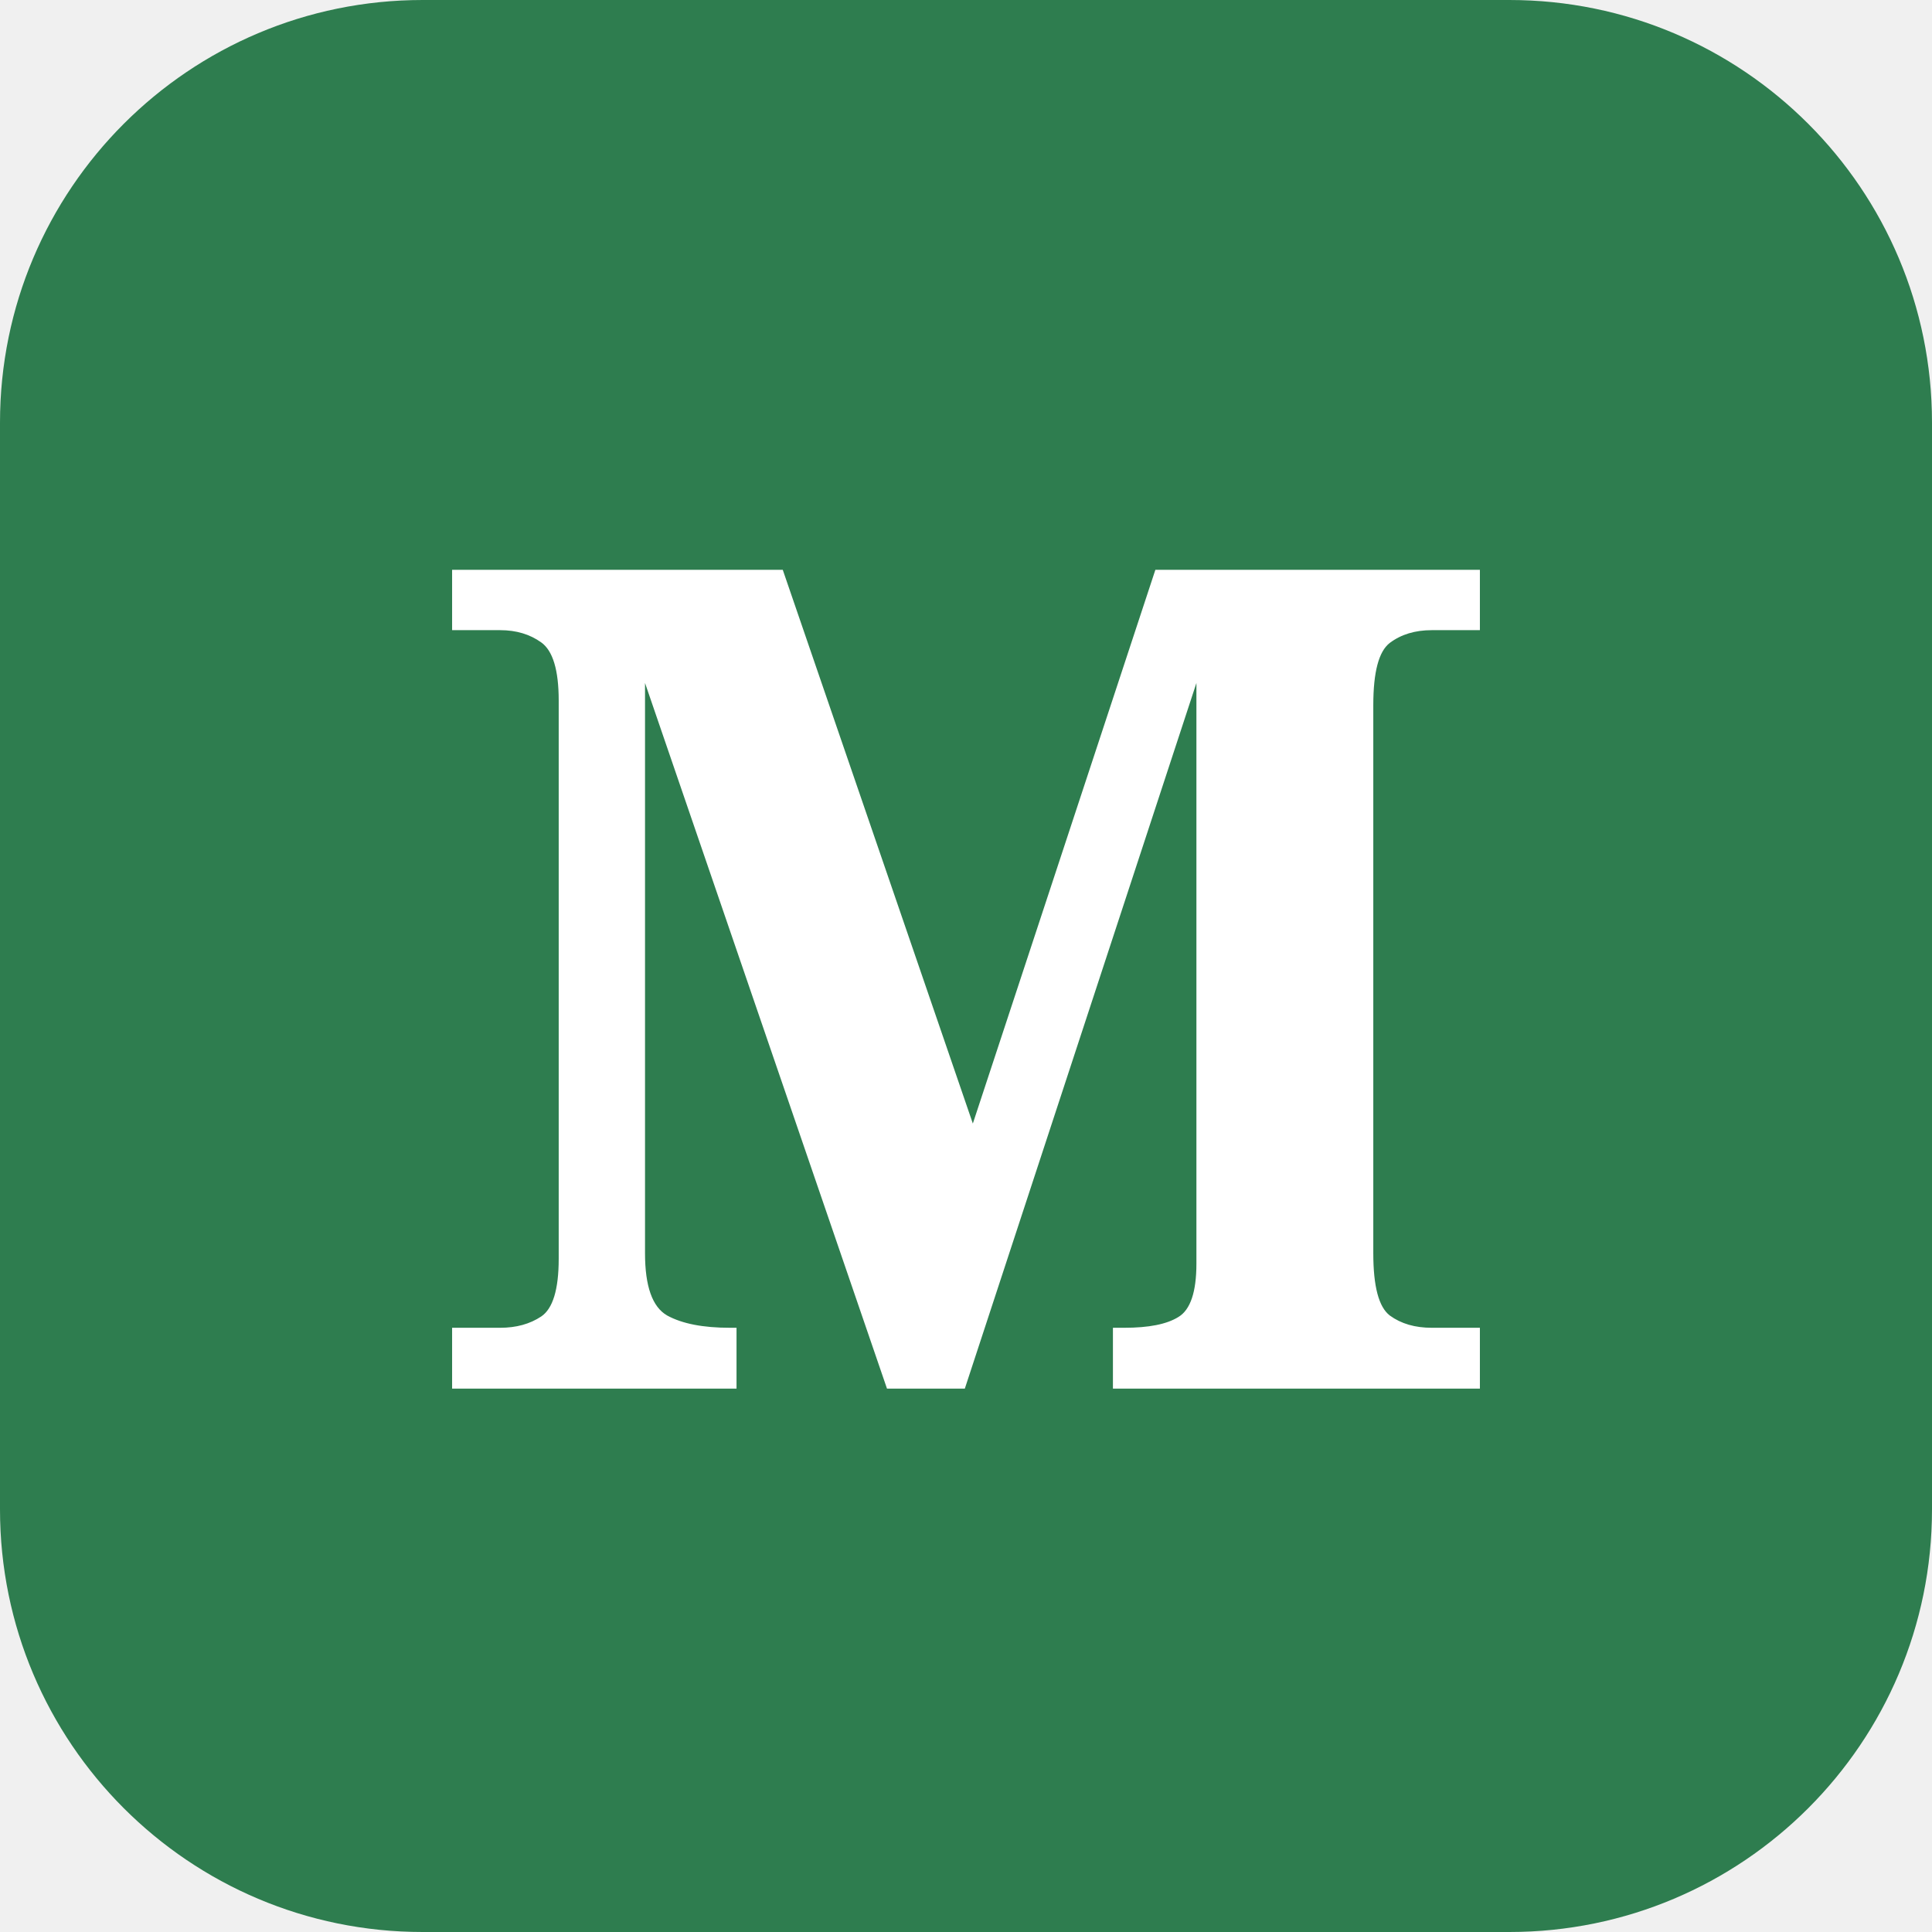
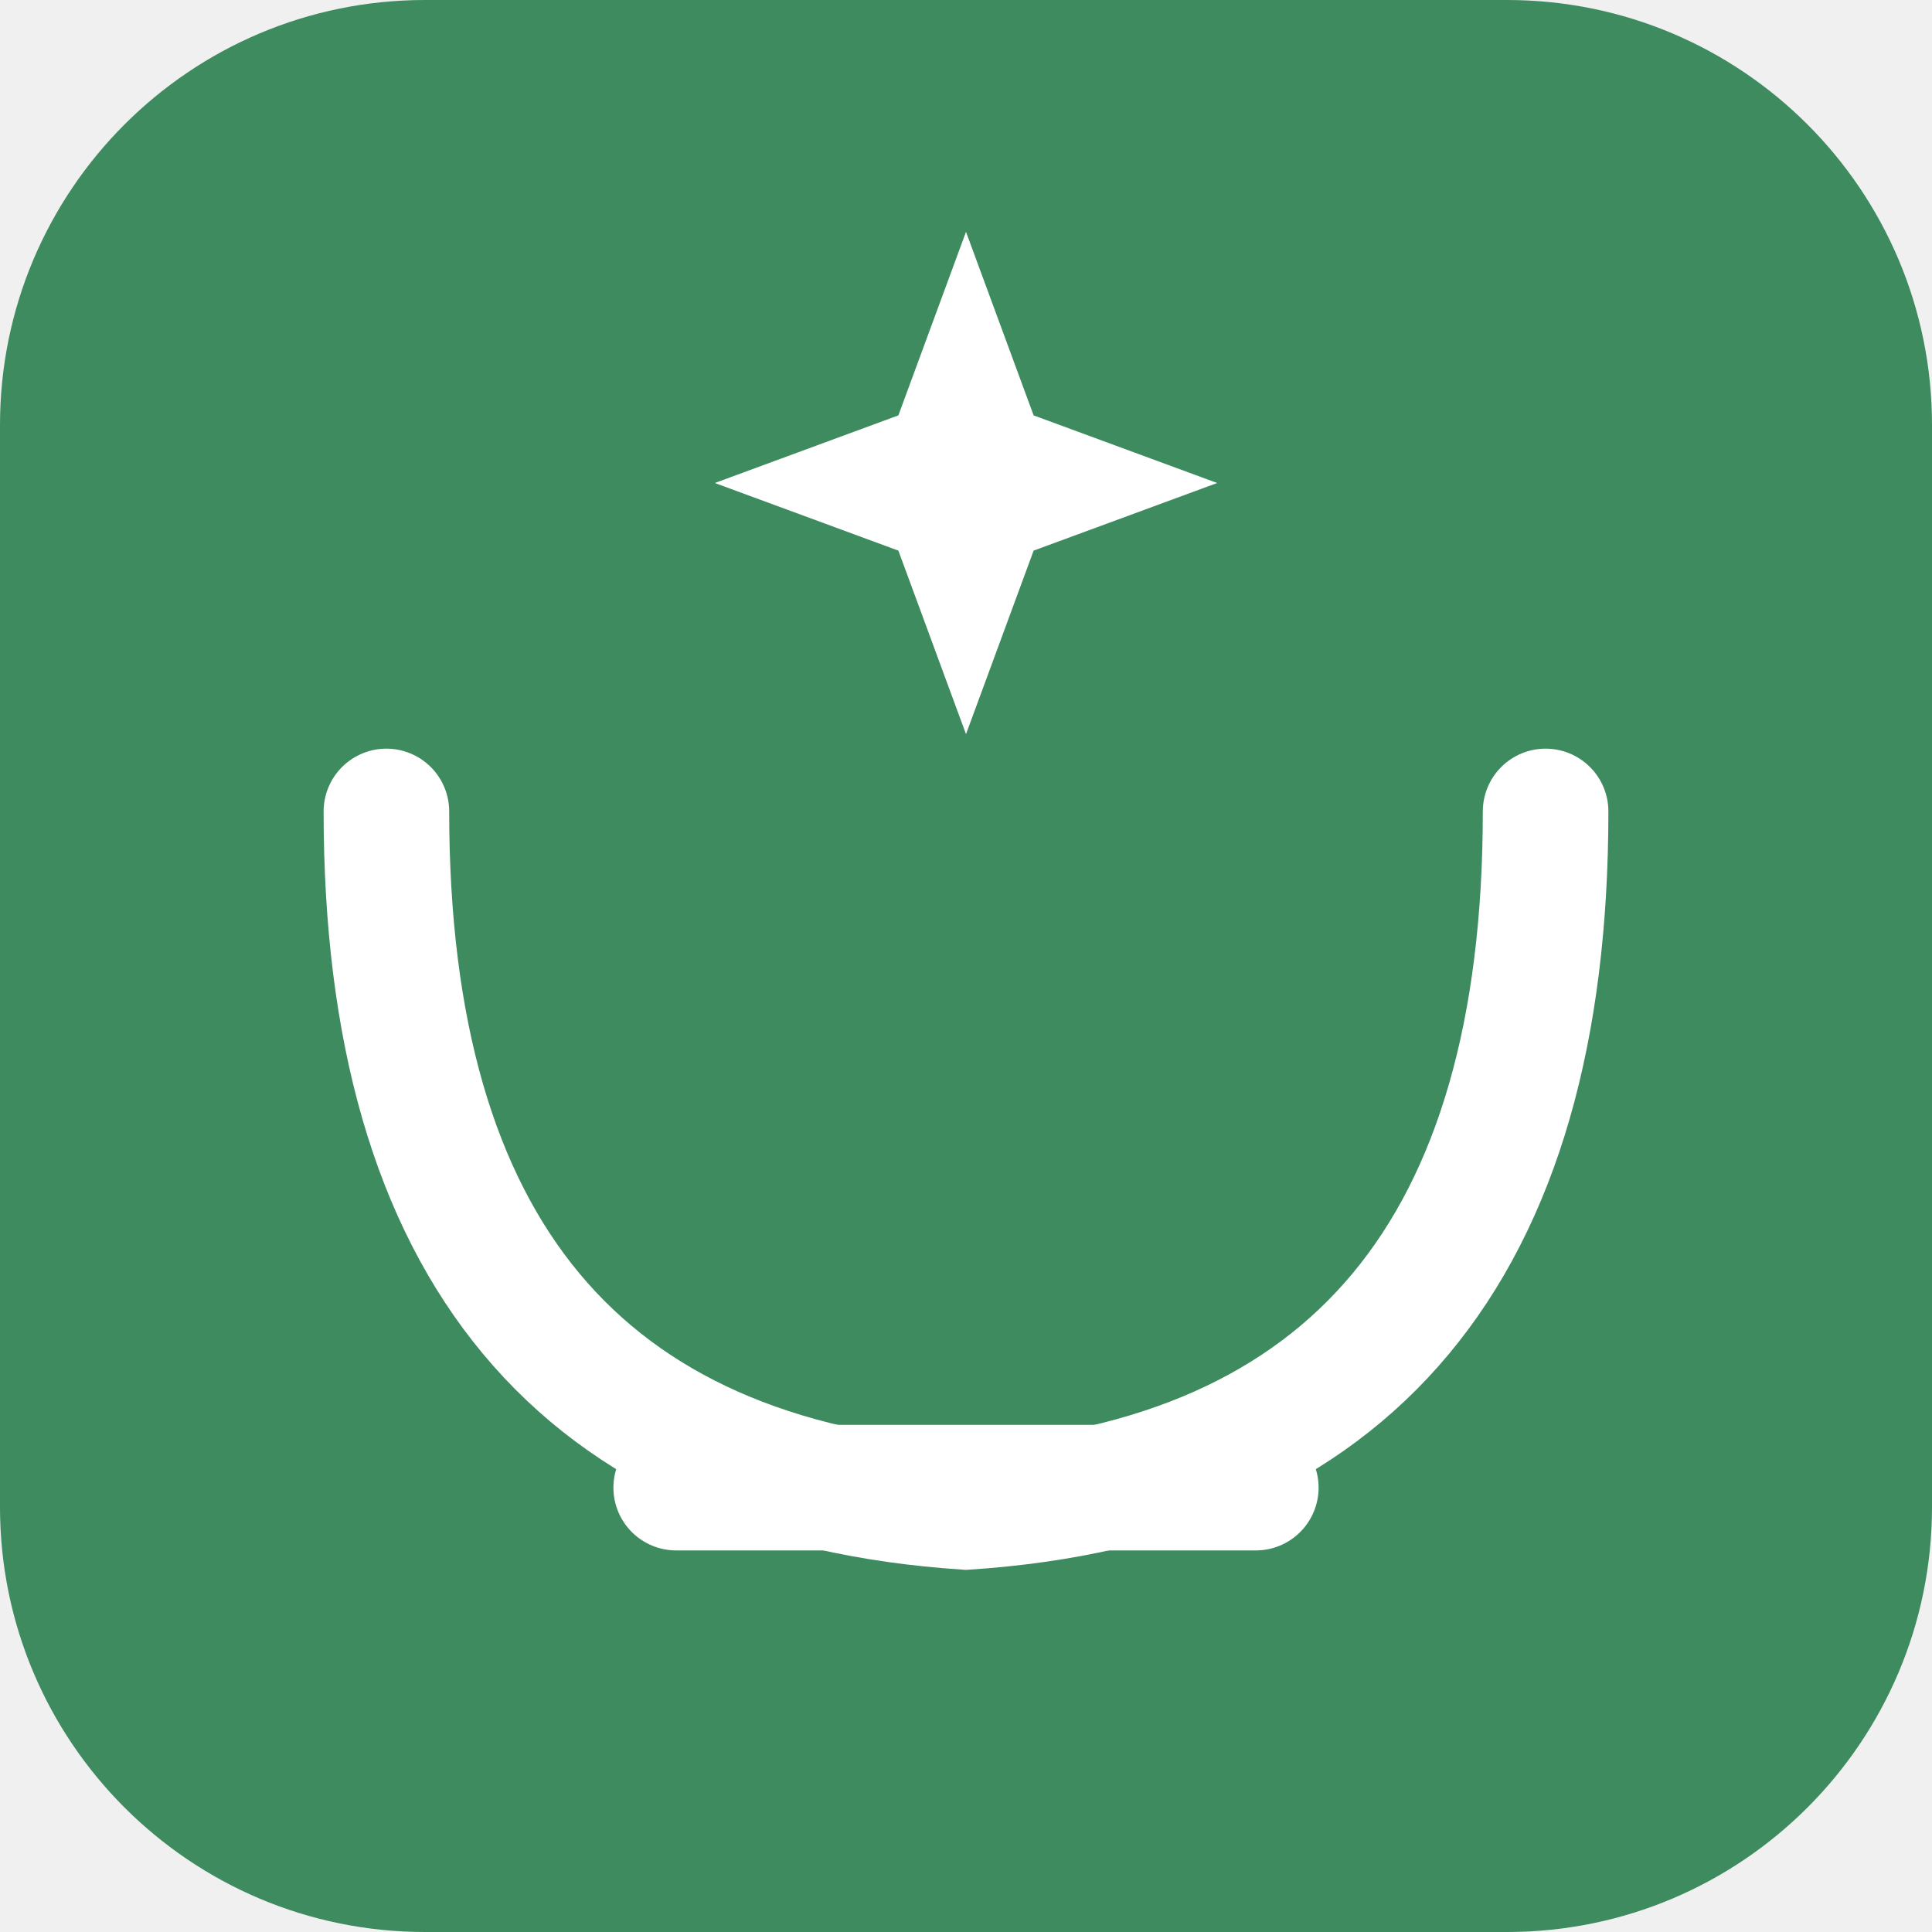
- <svg xmlns="http://www.w3.org/2000/svg" viewBox="0 0 64 64">
-   <rect width="64" height="64" rx="14" fill="#2e7d4f" />
-   <text x="32" y="46" font-family="Georgia, serif" font-size="38" font-weight="900" text-anchor="middle" fill="white">M</text>
+ <svg xmlns="http://www.w3.org/2000/svg" viewBox="0 0 100 100" width="100" height="100">
+   <rect width="100" height="100" rx="22" fill="#3d8b5e" />
+   <path d="M 20,42 Q 20,76 50,78 Q 80,76 80,42" fill="none" stroke="white" stroke-width="6.5" stroke-linecap="round" />
+   <line x1="35" y1="77" x2="65" y2="77" stroke="white" stroke-width="6.5" stroke-linecap="round" />
+   <path d="M 50,12 L 53.5,21.5 L 63,25 L 53.5,28.5 L 50,38 L 46.5,28.5 L 37,25 L 46.5,21.5 Z" fill="white" />
</svg>
